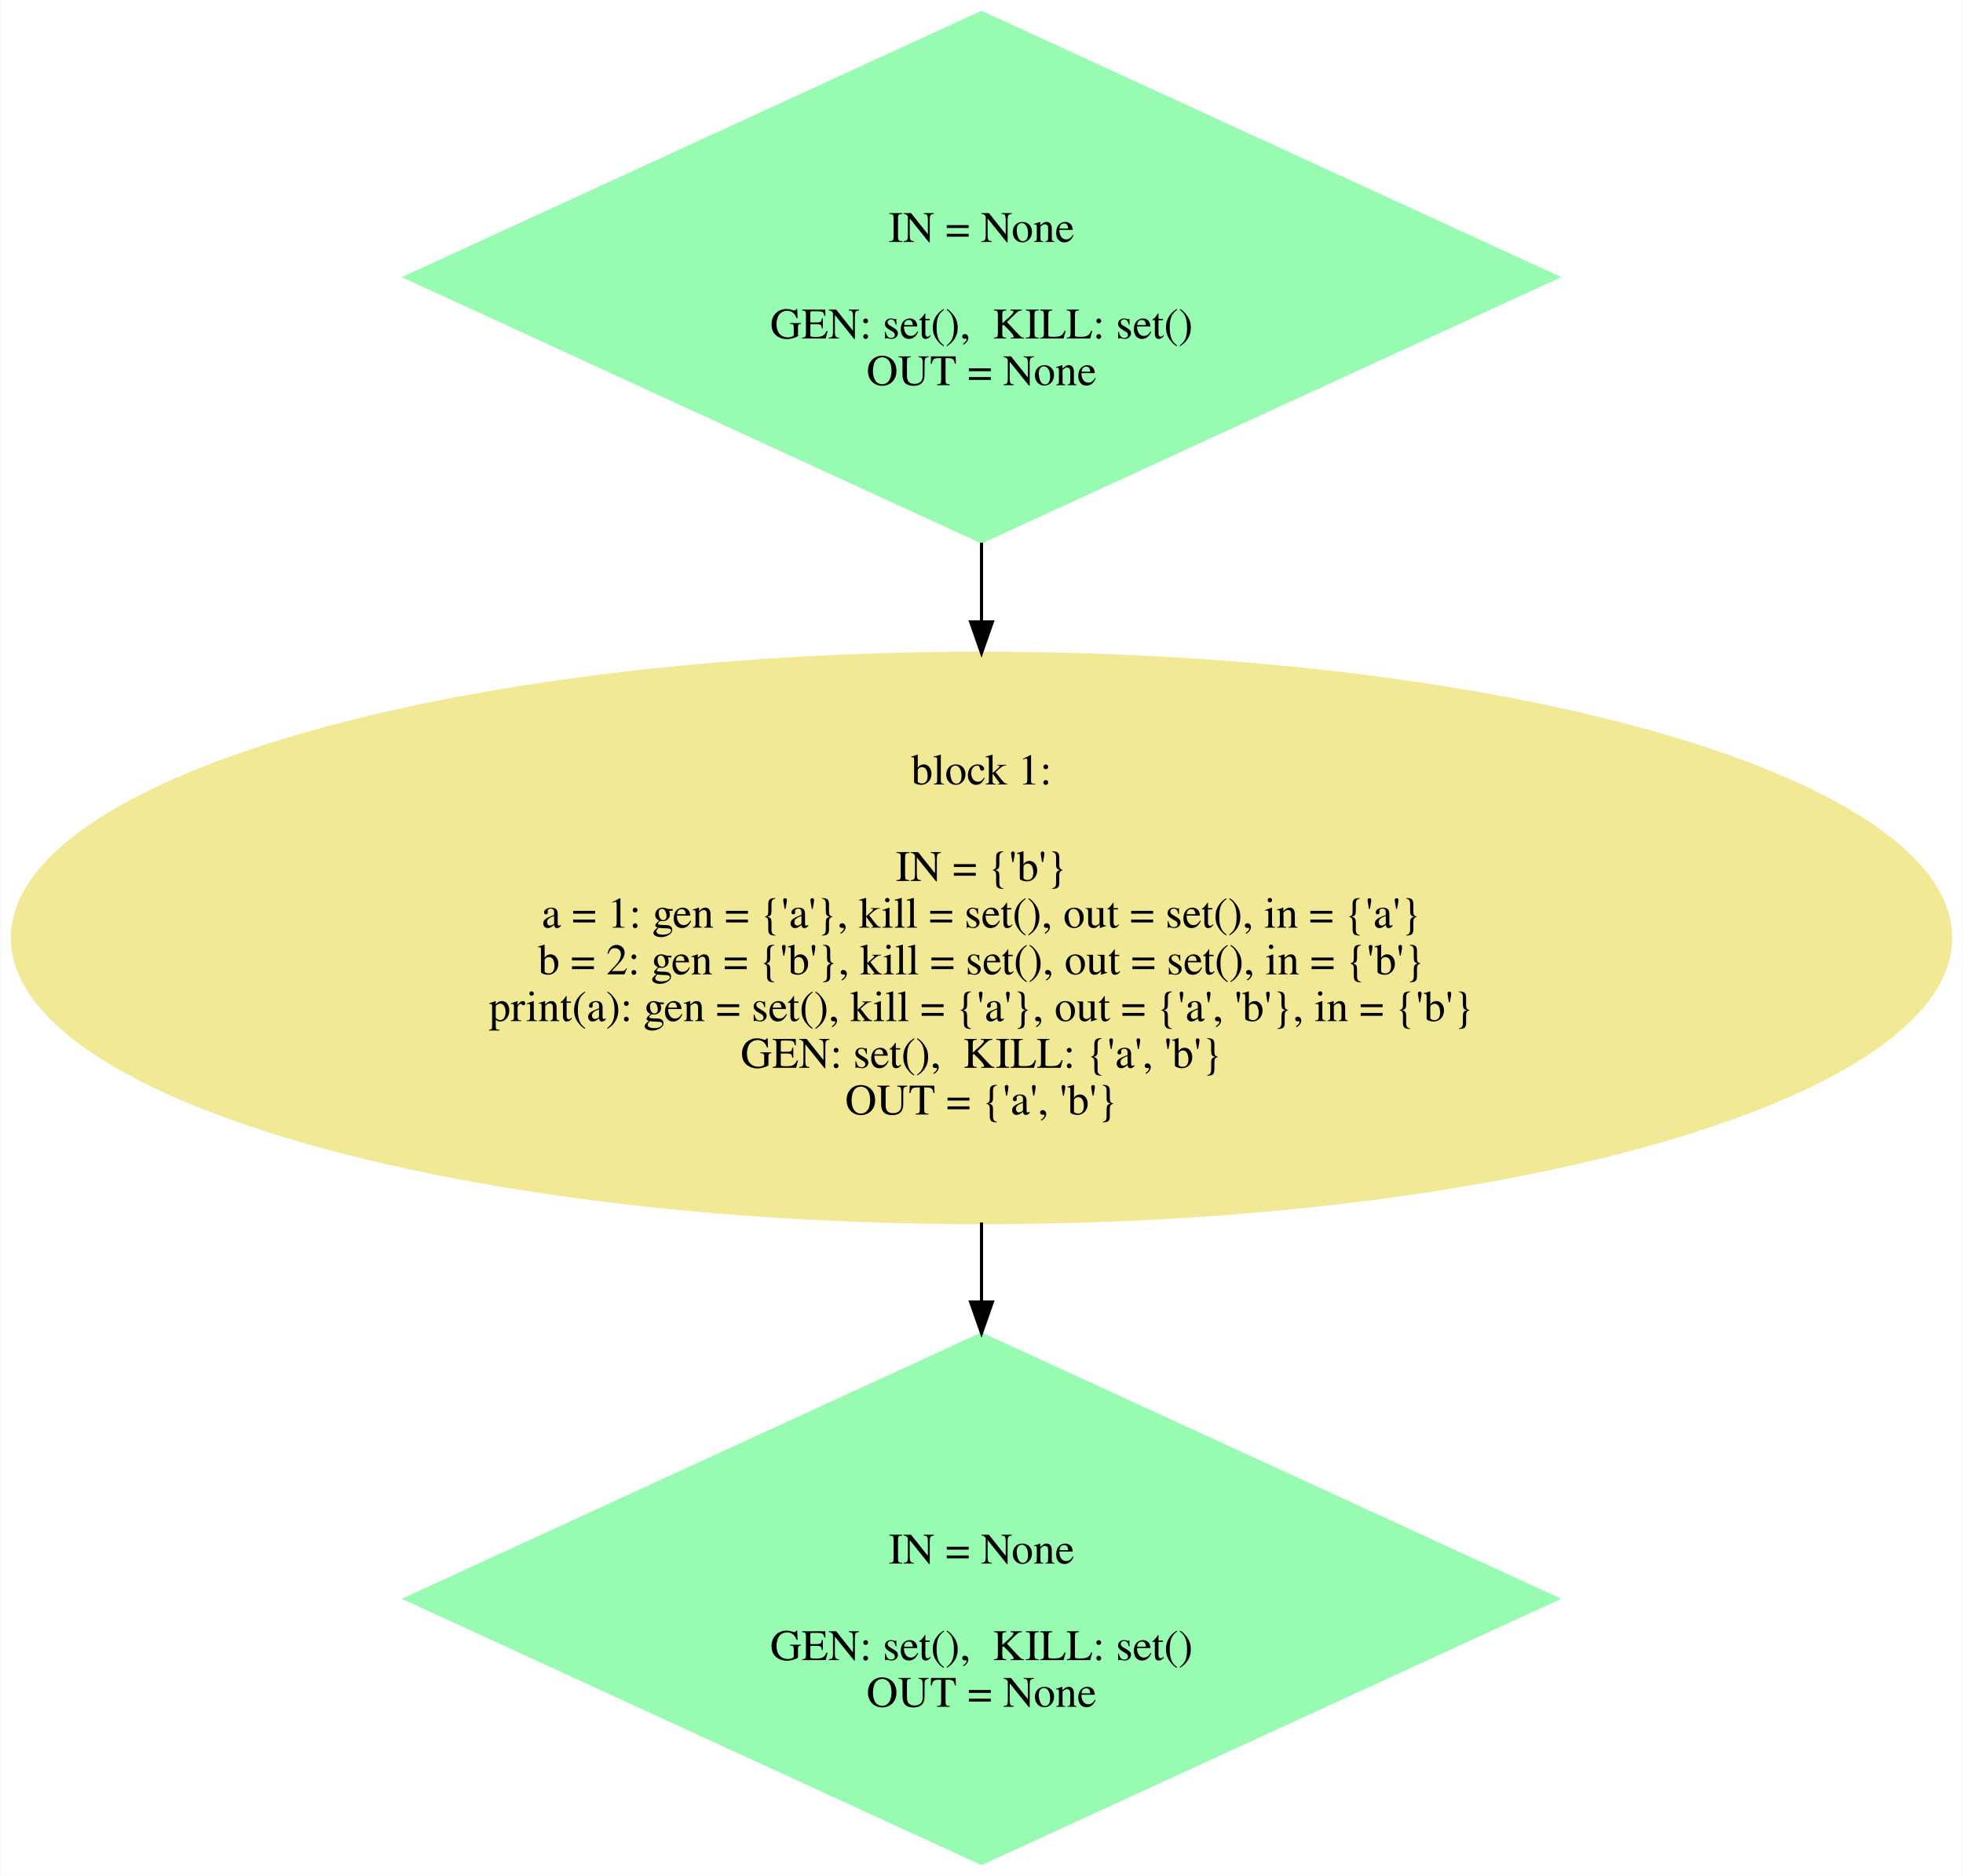
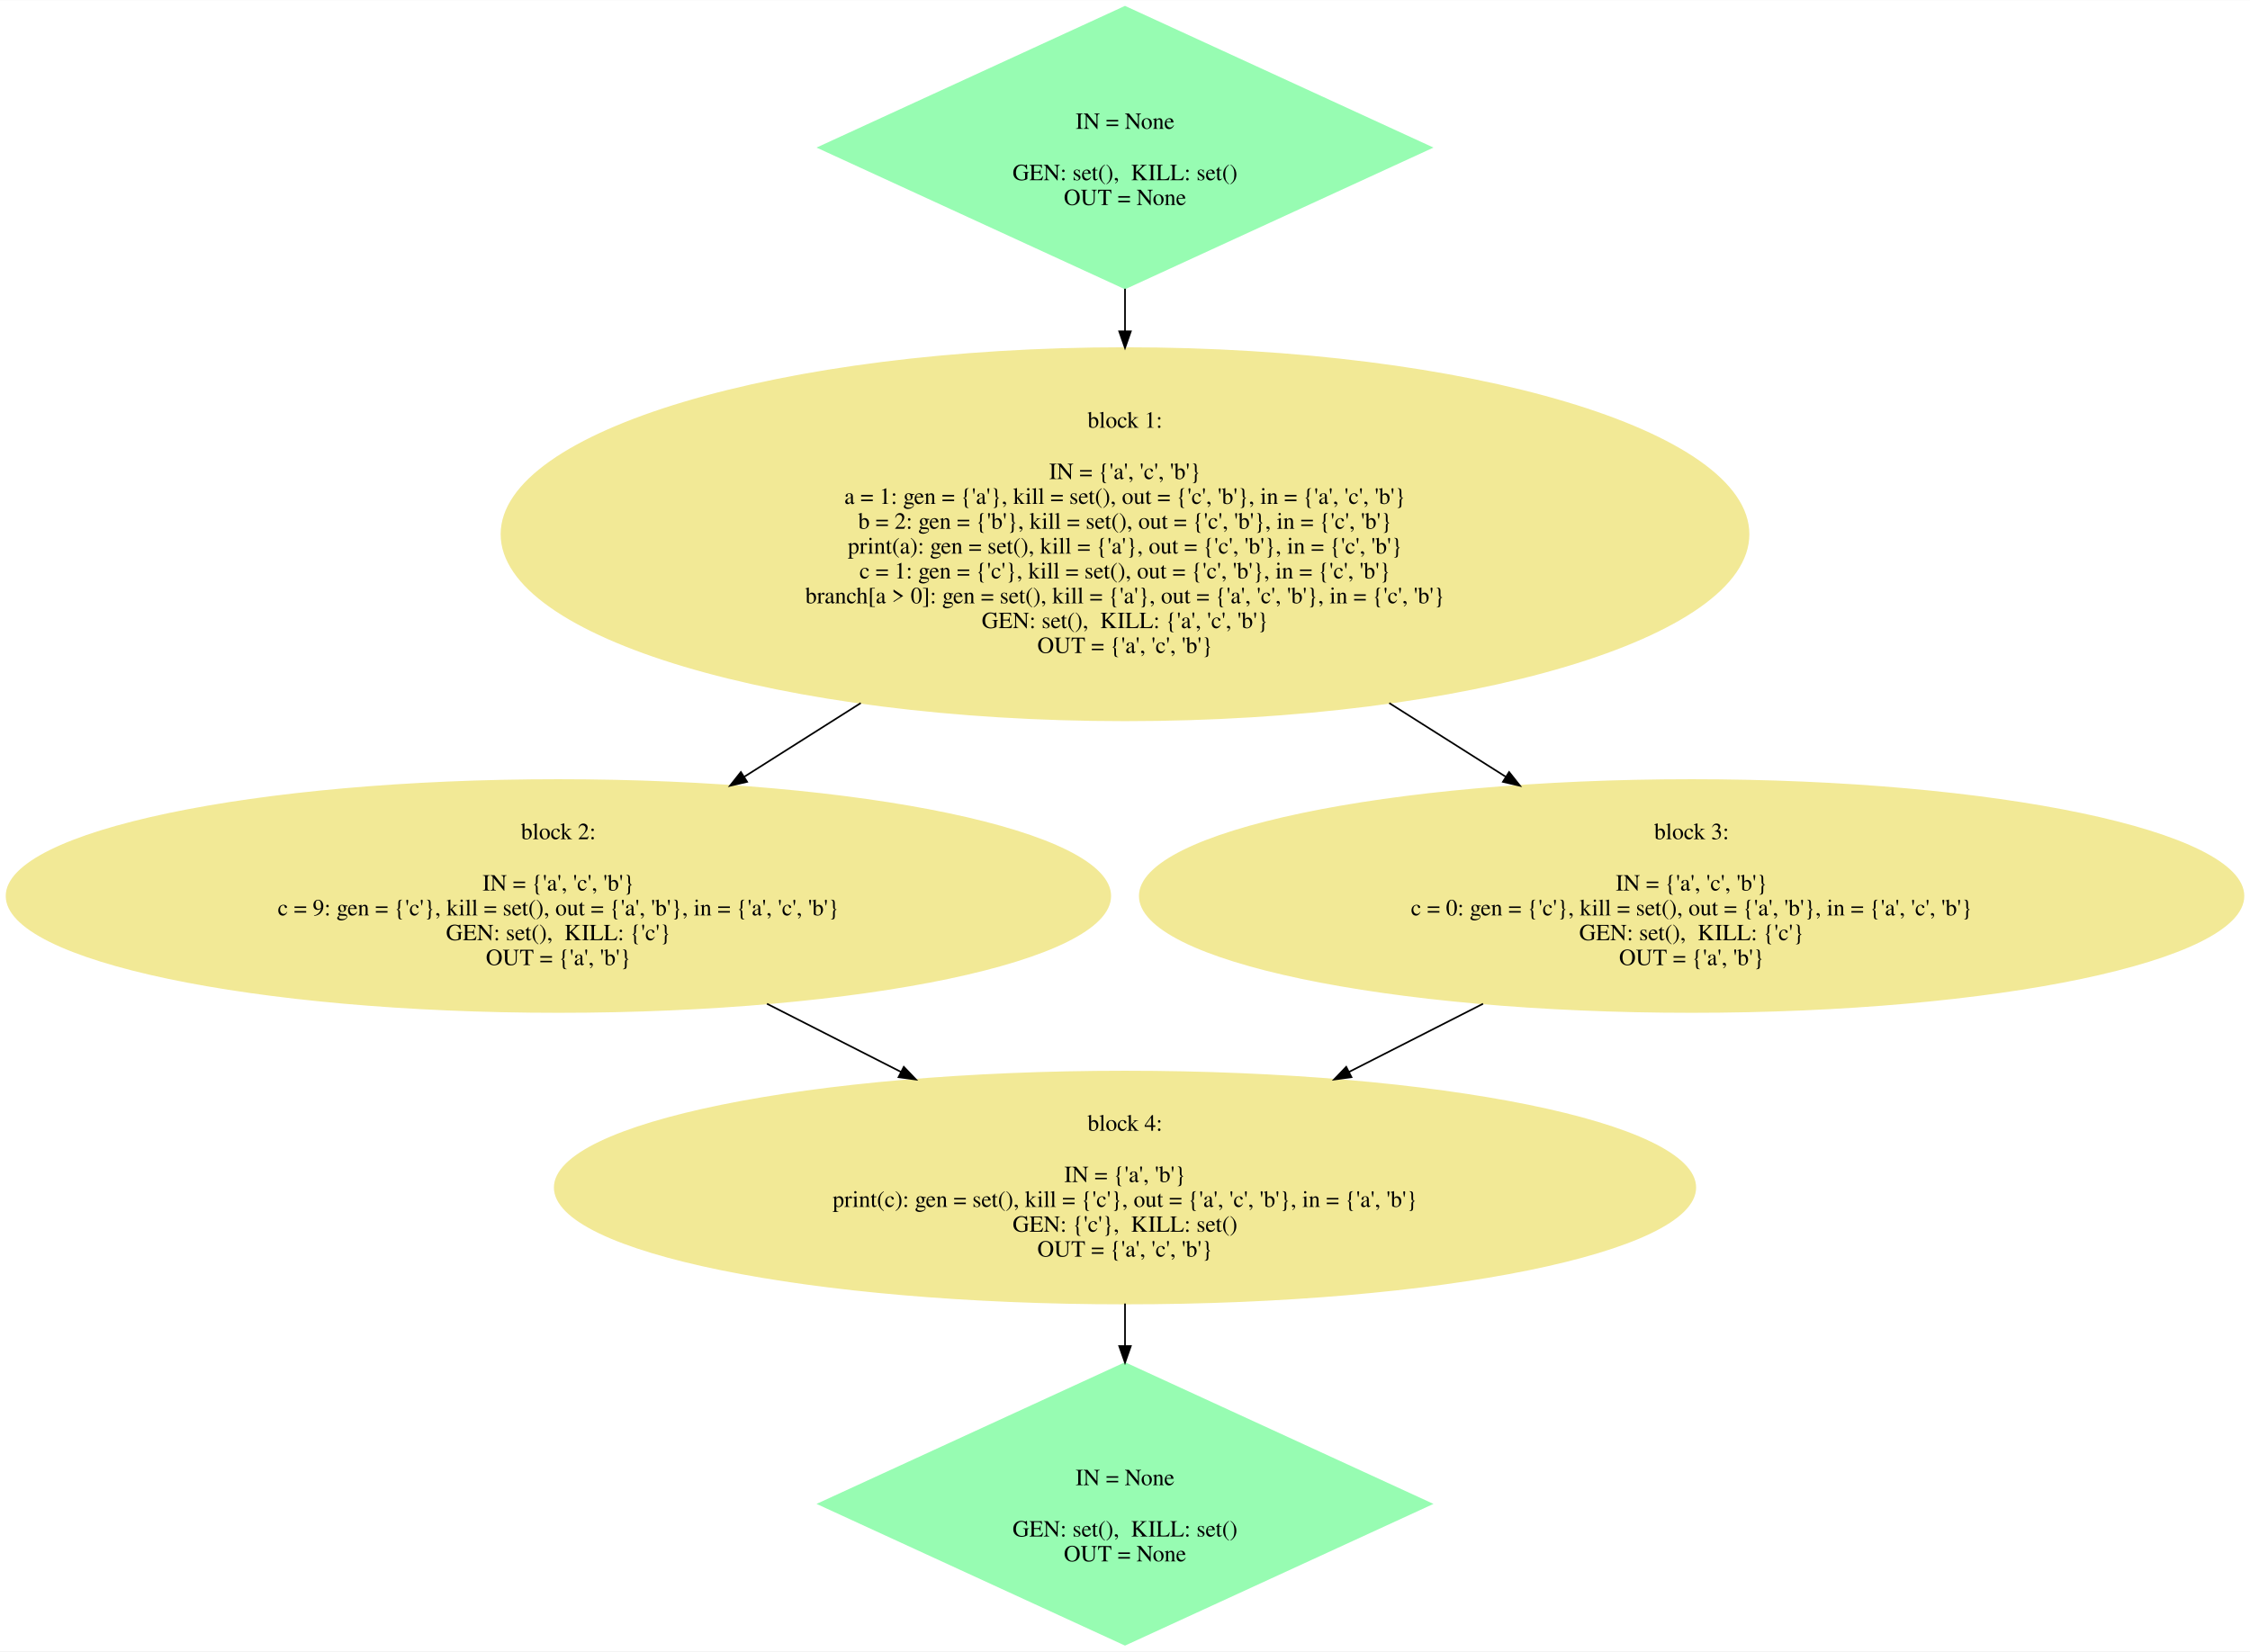
- <svg xmlns="http://www.w3.org/2000/svg" width="630pt" height="602pt" viewBox="0.00 0.00 630.25 602.43">
-   <g id="graph0" class="graph" transform="scale(1 1) rotate(0) translate(4 598.43)">
-     <polygon fill="white" stroke="transparent" points="-4,4 -4,-598.43 626.25,-598.43 626.25,4 -4,4" />
+ <svg xmlns="http://www.w3.org/2000/svg" width="1358pt" height="997pt" viewBox="0.00 0.00 1358.09 996.87">
+   <g id="graph0" class="graph" transform="scale(1 1) rotate(0) translate(4 992.87)">
+     <polygon fill="white" stroke="transparent" points="-4,4 -4,-992.87 1354.09,-992.87 1354.09,4 -4,4" />
    <g id="node1" class="node">
-       <polygon fill="#97fcb2" stroke="#97fcb2" points="311.13,-594.43 126.13,-509.43 311.13,-424.43 496.13,-509.43 311.13,-594.43" />
-       <text text-anchor="middle" x="311.13" y="-520.73" font-family="Times,serif" font-size="14.00">IN = None</text>
-       <text text-anchor="middle" x="311.13" y="-489.73" font-family="Times,serif" font-size="14.00">GEN: set(),  KILL: set() </text>
-       <text text-anchor="middle" x="311.13" y="-474.73" font-family="Times,serif" font-size="14.00">OUT = None</text>
+       <polygon fill="#97fcb2" stroke="#97fcb2" points="675.05,-988.87 490.05,-903.87 675.05,-818.87 860.05,-903.87 675.05,-988.87" />
+       <text text-anchor="middle" x="675.05" y="-915.17" font-family="Times,serif" font-size="14.00">IN = None</text>
+       <text text-anchor="middle" x="675.05" y="-884.17" font-family="Times,serif" font-size="14.00">GEN: set(),  KILL: set() </text>
+       <text text-anchor="middle" x="675.05" y="-869.17" font-family="Times,serif" font-size="14.00">OUT = None</text>
    </g>
    <g id="node2" class="node">
-       <ellipse fill="#f2e996" stroke="#f2e996" cx="311.13" cy="-297.22" rx="311.25" ry="91.43" />
-       <text text-anchor="middle" x="311.13" y="-346.52" font-family="Times,serif" font-size="14.00">block 1:</text>
-       <text text-anchor="middle" x="311.13" y="-315.52" font-family="Times,serif" font-size="14.00">IN = {'b'}</text>
-       <text text-anchor="middle" x="311.13" y="-300.52" font-family="Times,serif" font-size="14.00">a = 1: gen = {'a'}, kill = set(), out = set(), in = {'a'} </text>
-       <text text-anchor="middle" x="311.13" y="-285.52" font-family="Times,serif" font-size="14.00">b = 2: gen = {'b'}, kill = set(), out = set(), in = {'b'} </text>
-       <text text-anchor="middle" x="311.13" y="-270.52" font-family="Times,serif" font-size="14.00">print(a): gen = set(), kill = {'a'}, out = {'a', 'b'}, in = {'b'} </text>
-       <text text-anchor="middle" x="311.13" y="-255.52" font-family="Times,serif" font-size="14.00">GEN: set(),  KILL: {'a', 'b'} </text>
-       <text text-anchor="middle" x="311.13" y="-240.52" font-family="Times,serif" font-size="14.00">OUT = {'a', 'b'}</text>
+       <ellipse fill="#f2e996" stroke="#f2e996" cx="675.05" cy="-670.44" rx="376.36" ry="112.36" />
+       <text text-anchor="middle" x="675.05" y="-734.74" font-family="Times,serif" font-size="14.00">block 1:</text>
+       <text text-anchor="middle" x="675.05" y="-703.74" font-family="Times,serif" font-size="14.00">IN = {'a', 'c', 'b'}</text>
+       <text text-anchor="middle" x="675.05" y="-688.74" font-family="Times,serif" font-size="14.00">a = 1: gen = {'a'}, kill = set(), out = {'c', 'b'}, in = {'a', 'c', 'b'} </text>
+       <text text-anchor="middle" x="675.05" y="-673.74" font-family="Times,serif" font-size="14.00">b = 2: gen = {'b'}, kill = set(), out = {'c', 'b'}, in = {'c', 'b'} </text>
+       <text text-anchor="middle" x="675.05" y="-658.74" font-family="Times,serif" font-size="14.00">print(a): gen = set(), kill = {'a'}, out = {'c', 'b'}, in = {'c', 'b'} </text>
+       <text text-anchor="middle" x="675.05" y="-643.74" font-family="Times,serif" font-size="14.00">c = 1: gen = {'c'}, kill = set(), out = {'c', 'b'}, in = {'c', 'b'} </text>
+       <text text-anchor="middle" x="675.05" y="-628.74" font-family="Times,serif" font-size="14.00">branch[a &gt; 0]: gen = set(), kill = {'a'}, out = {'a', 'c', 'b'}, in = {'c', 'b'} </text>
+       <text text-anchor="middle" x="675.05" y="-613.74" font-family="Times,serif" font-size="14.00">GEN: set(),  KILL: {'a', 'c', 'b'} </text>
+       <text text-anchor="middle" x="675.05" y="-598.74" font-family="Times,serif" font-size="14.00">OUT = {'a', 'c', 'b'}</text>
    </g>
    <g id="edge1" class="edge">
-       <path fill="none" stroke="black" d="M311.13,-424.14C311.13,-415.86 311.13,-407.4 311.13,-398.97" />
-       <polygon fill="black" stroke="black" points="314.63,-398.73 311.13,-388.73 307.63,-398.73 314.63,-398.73" />
+       <path fill="none" stroke="black" d="M675.05,-818.67C675.05,-810.31 675.05,-801.71 675.05,-793.07" />
+       <polygon fill="black" stroke="black" points="678.55,-792.91 675.05,-782.91 671.55,-792.91 678.55,-792.91" />
    </g>
    <g id="node3" class="node">
-       <polygon fill="#97fcb2" stroke="#97fcb2" points="311.13,-170 126.13,-85 311.13,0 496.13,-85 311.13,-170" />
-       <text text-anchor="middle" x="311.13" y="-96.3" font-family="Times,serif" font-size="14.00">IN = None</text>
-       <text text-anchor="middle" x="311.13" y="-65.3" font-family="Times,serif" font-size="14.00">GEN: set(),  KILL: set() </text>
-       <text text-anchor="middle" x="311.13" y="-50.3" font-family="Times,serif" font-size="14.00">OUT = None</text>
+       <ellipse fill="#f2e996" stroke="#f2e996" cx="333.05" cy="-452.01" rx="333.09" ry="70.01" />
+       <text text-anchor="middle" x="333.05" y="-486.31" font-family="Times,serif" font-size="14.00">block 2:</text>
+       <text text-anchor="middle" x="333.05" y="-455.31" font-family="Times,serif" font-size="14.00">IN = {'a', 'c', 'b'}</text>
+       <text text-anchor="middle" x="333.05" y="-440.31" font-family="Times,serif" font-size="14.00">c = 9: gen = {'c'}, kill = set(), out = {'a', 'b'}, in = {'a', 'c', 'b'} </text>
+       <text text-anchor="middle" x="333.05" y="-425.31" font-family="Times,serif" font-size="14.00">GEN: set(),  KILL: {'c'} </text>
+       <text text-anchor="middle" x="333.05" y="-410.31" font-family="Times,serif" font-size="14.00">OUT = {'a', 'b'}</text>
    </g>
    <g id="edge2" class="edge">
-       <path fill="none" stroke="black" d="M311.13,-205.85C311.13,-197.46 311.13,-188.95 311.13,-180.52" />
-       <polygon fill="black" stroke="black" points="314.63,-180.31 311.13,-170.31 307.63,-180.31 314.63,-180.31" />
+       <path fill="none" stroke="black" d="M515.56,-568.51C491.78,-553.47 467.7,-538.23 445.18,-523.97" />
+       <polygon fill="black" stroke="black" points="446.95,-520.95 436.62,-518.56 443.2,-526.86 446.95,-520.95" />
+     </g>
+     <g id="node4" class="node">
+       <ellipse fill="#f2e996" stroke="#f2e996" cx="1017.05" cy="-452.01" rx="333.09" ry="70.01" />
+       <text text-anchor="middle" x="1017.05" y="-486.31" font-family="Times,serif" font-size="14.00">block 3:</text>
+       <text text-anchor="middle" x="1017.05" y="-455.31" font-family="Times,serif" font-size="14.00">IN = {'a', 'c', 'b'}</text>
+       <text text-anchor="middle" x="1017.05" y="-440.31" font-family="Times,serif" font-size="14.00">c = 0: gen = {'c'}, kill = set(), out = {'a', 'b'}, in = {'a', 'c', 'b'} </text>
+       <text text-anchor="middle" x="1017.05" y="-425.31" font-family="Times,serif" font-size="14.00">GEN: set(),  KILL: {'c'} </text>
+       <text text-anchor="middle" x="1017.05" y="-410.31" font-family="Times,serif" font-size="14.00">OUT = {'a', 'b'}</text>
+     </g>
+     <g id="edge3" class="edge">
+       <path fill="none" stroke="black" d="M834.53,-568.51C858.31,-553.47 882.39,-538.23 904.92,-523.97" />
+       <polygon fill="black" stroke="black" points="906.89,-526.86 913.47,-518.56 903.15,-520.95 906.89,-526.86" />
+     </g>
+     <g id="node5" class="node">
+       <ellipse fill="#f2e996" stroke="#f2e996" cx="675.05" cy="-276" rx="344.22" ry="70.01" />
+       <text text-anchor="middle" x="675.05" y="-310.3" font-family="Times,serif" font-size="14.00">block 4:</text>
+       <text text-anchor="middle" x="675.05" y="-279.3" font-family="Times,serif" font-size="14.00">IN = {'a', 'b'}</text>
+       <text text-anchor="middle" x="675.05" y="-264.3" font-family="Times,serif" font-size="14.00">print(c): gen = set(), kill = {'c'}, out = {'a', 'c', 'b'}, in = {'a', 'b'} </text>
+       <text text-anchor="middle" x="675.05" y="-249.3" font-family="Times,serif" font-size="14.00">GEN: {'c'},  KILL: set() </text>
+       <text text-anchor="middle" x="675.05" y="-234.3" font-family="Times,serif" font-size="14.00">OUT = {'a', 'c', 'b'}</text>
+     </g>
+     <g id="edge4" class="edge">
+       <path fill="none" stroke="black" d="M458.94,-386.96C485.29,-373.55 513.18,-359.36 539.86,-345.79" />
+       <polygon fill="black" stroke="black" points="541.53,-348.87 548.85,-341.21 538.35,-342.63 541.53,-348.87" />
+     </g>
+     <g id="edge5" class="edge">
+       <path fill="none" stroke="black" d="M891.16,-386.96C864.8,-373.55 836.91,-359.36 810.24,-345.79" />
+       <polygon fill="black" stroke="black" points="811.74,-342.63 801.24,-341.21 808.57,-348.87 811.74,-342.63" />
+     </g>
+     <g id="node6" class="node">
+       <polygon fill="#97fcb2" stroke="#97fcb2" points="675.05,-170 490.05,-85 675.05,0 860.05,-85 675.05,-170" />
+       <text text-anchor="middle" x="675.05" y="-96.3" font-family="Times,serif" font-size="14.00">IN = None</text>
+       <text text-anchor="middle" x="675.05" y="-65.3" font-family="Times,serif" font-size="14.00">GEN: set(),  KILL: set() </text>
+       <text text-anchor="middle" x="675.05" y="-50.3" font-family="Times,serif" font-size="14.00">OUT = None</text>
+     </g>
+     <g id="edge6" class="edge">
+       <path fill="none" stroke="black" d="M675.05,-205.97C675.05,-197.63 675.05,-189.01 675.05,-180.38" />
+       <polygon fill="black" stroke="black" points="678.55,-180.28 675.05,-170.28 671.55,-180.28 678.55,-180.28" />
    </g>
  </g>
</svg>
